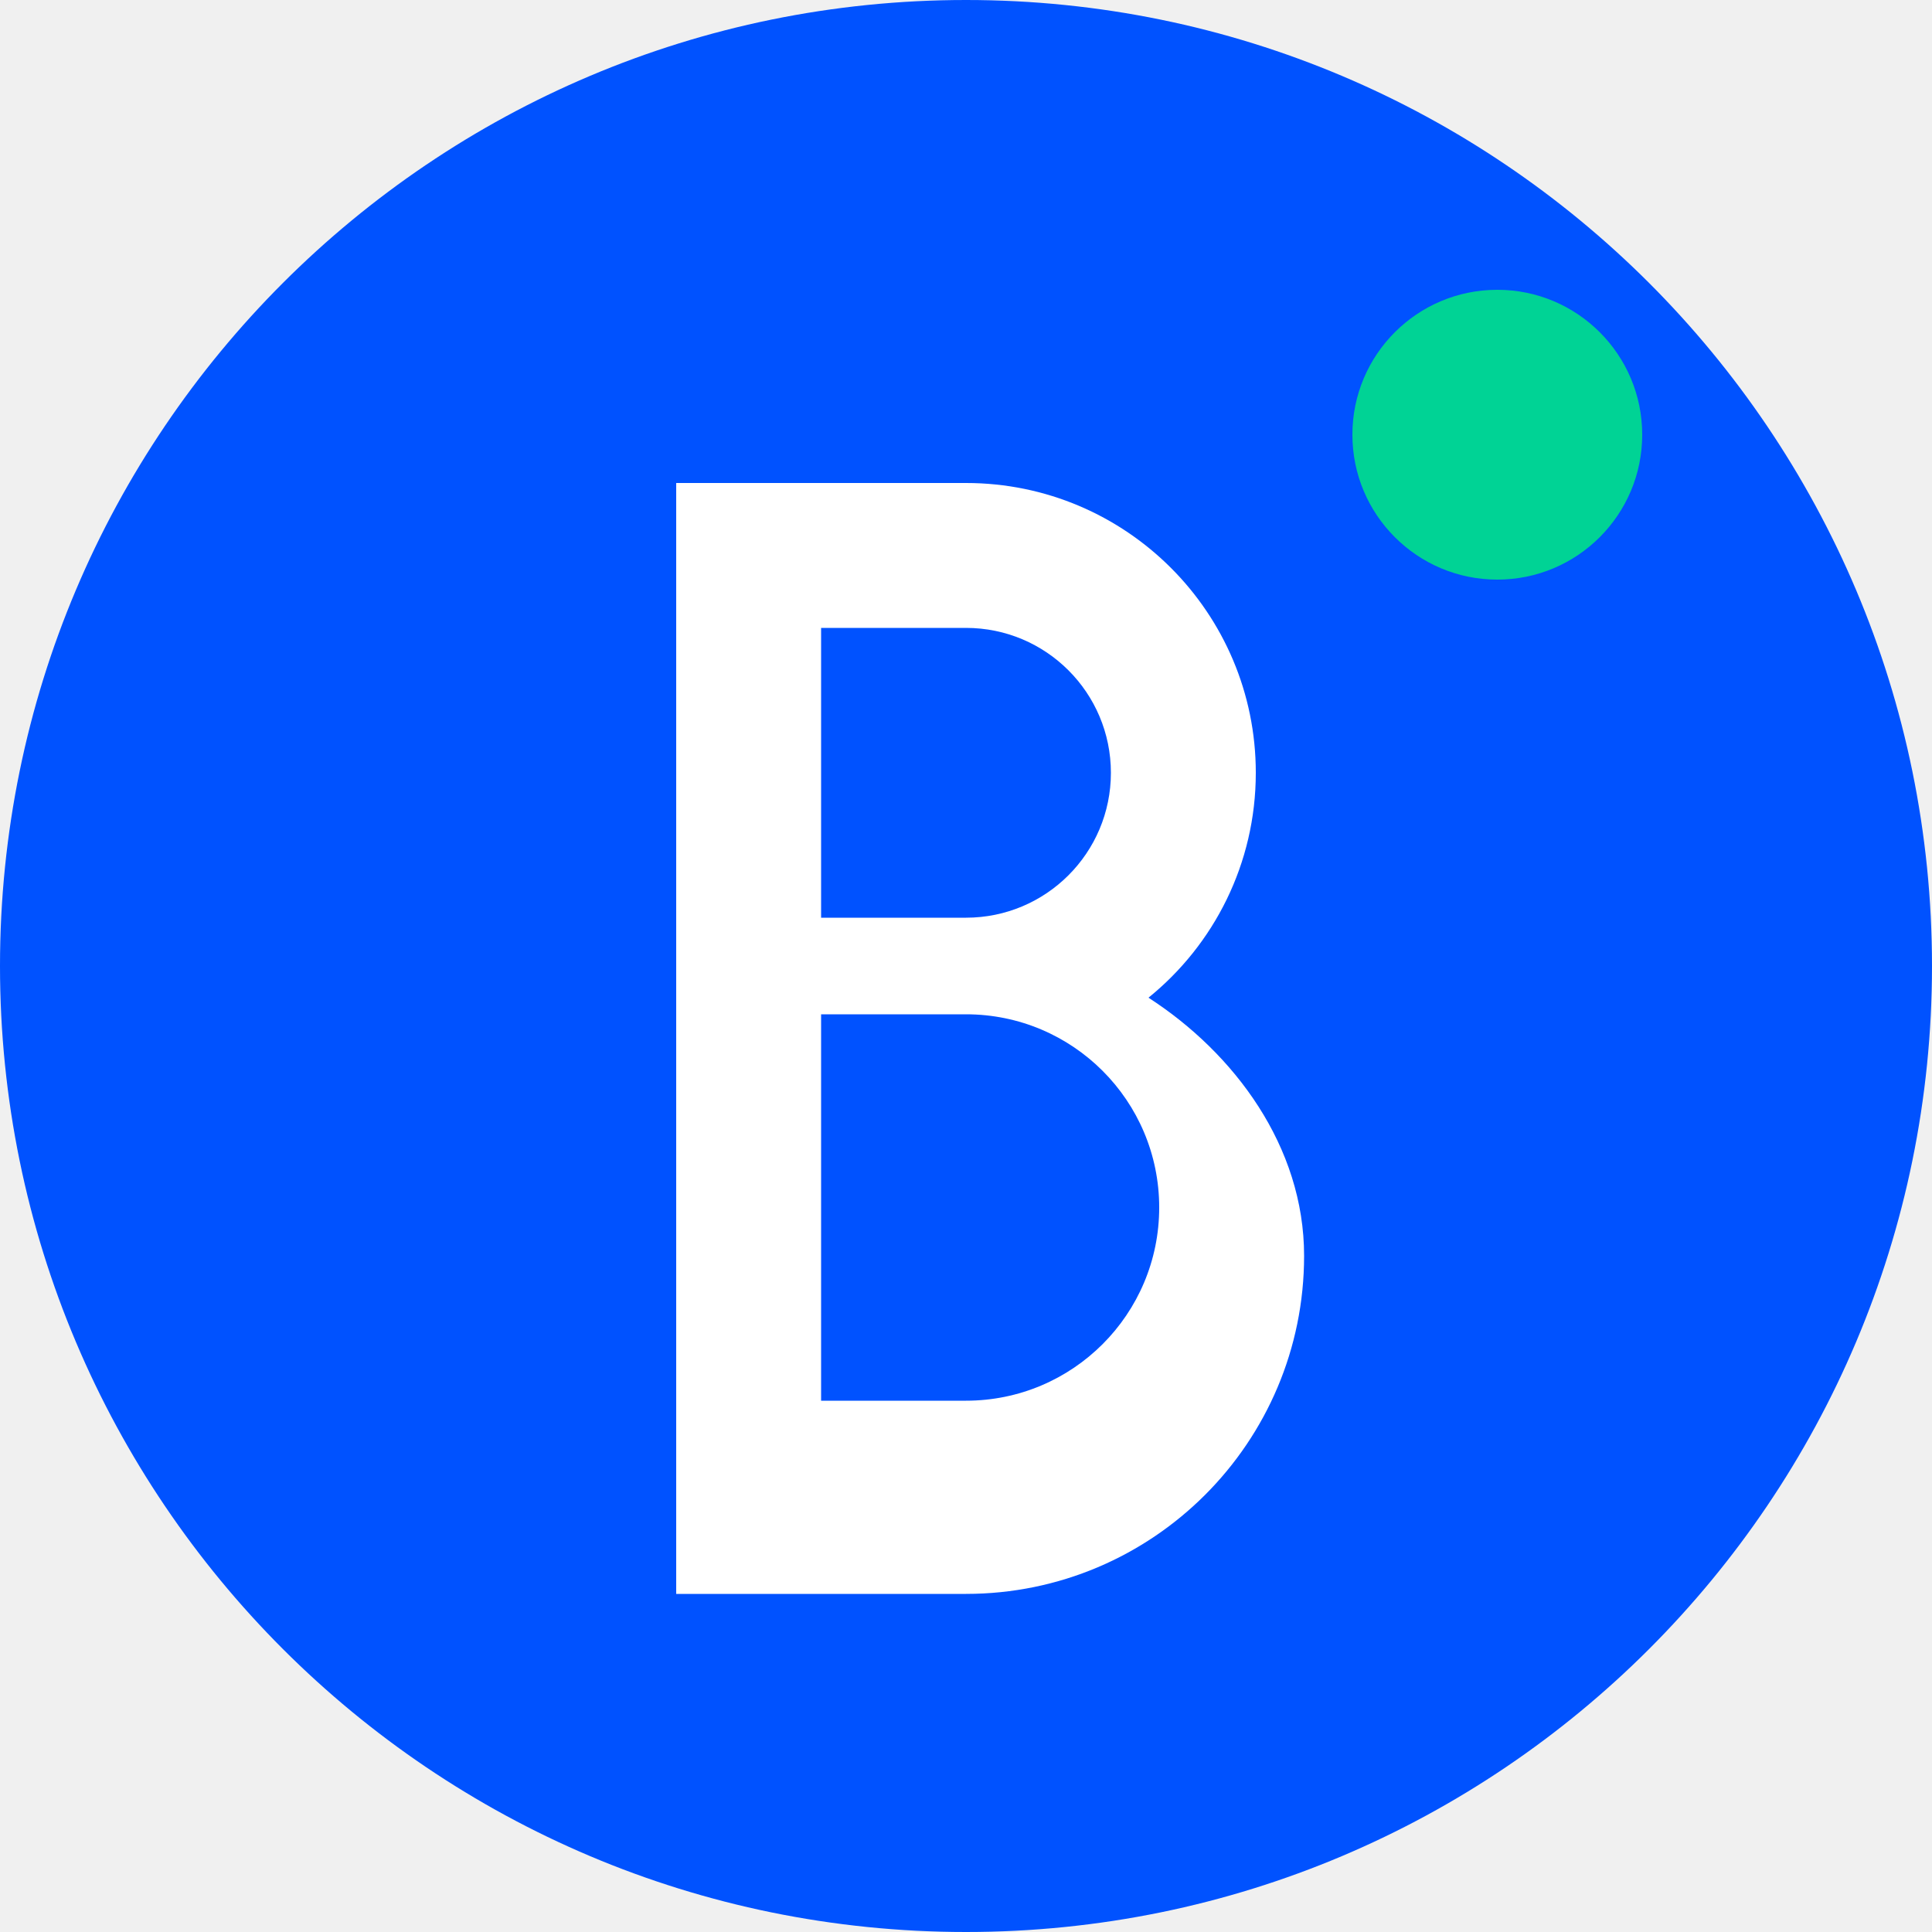
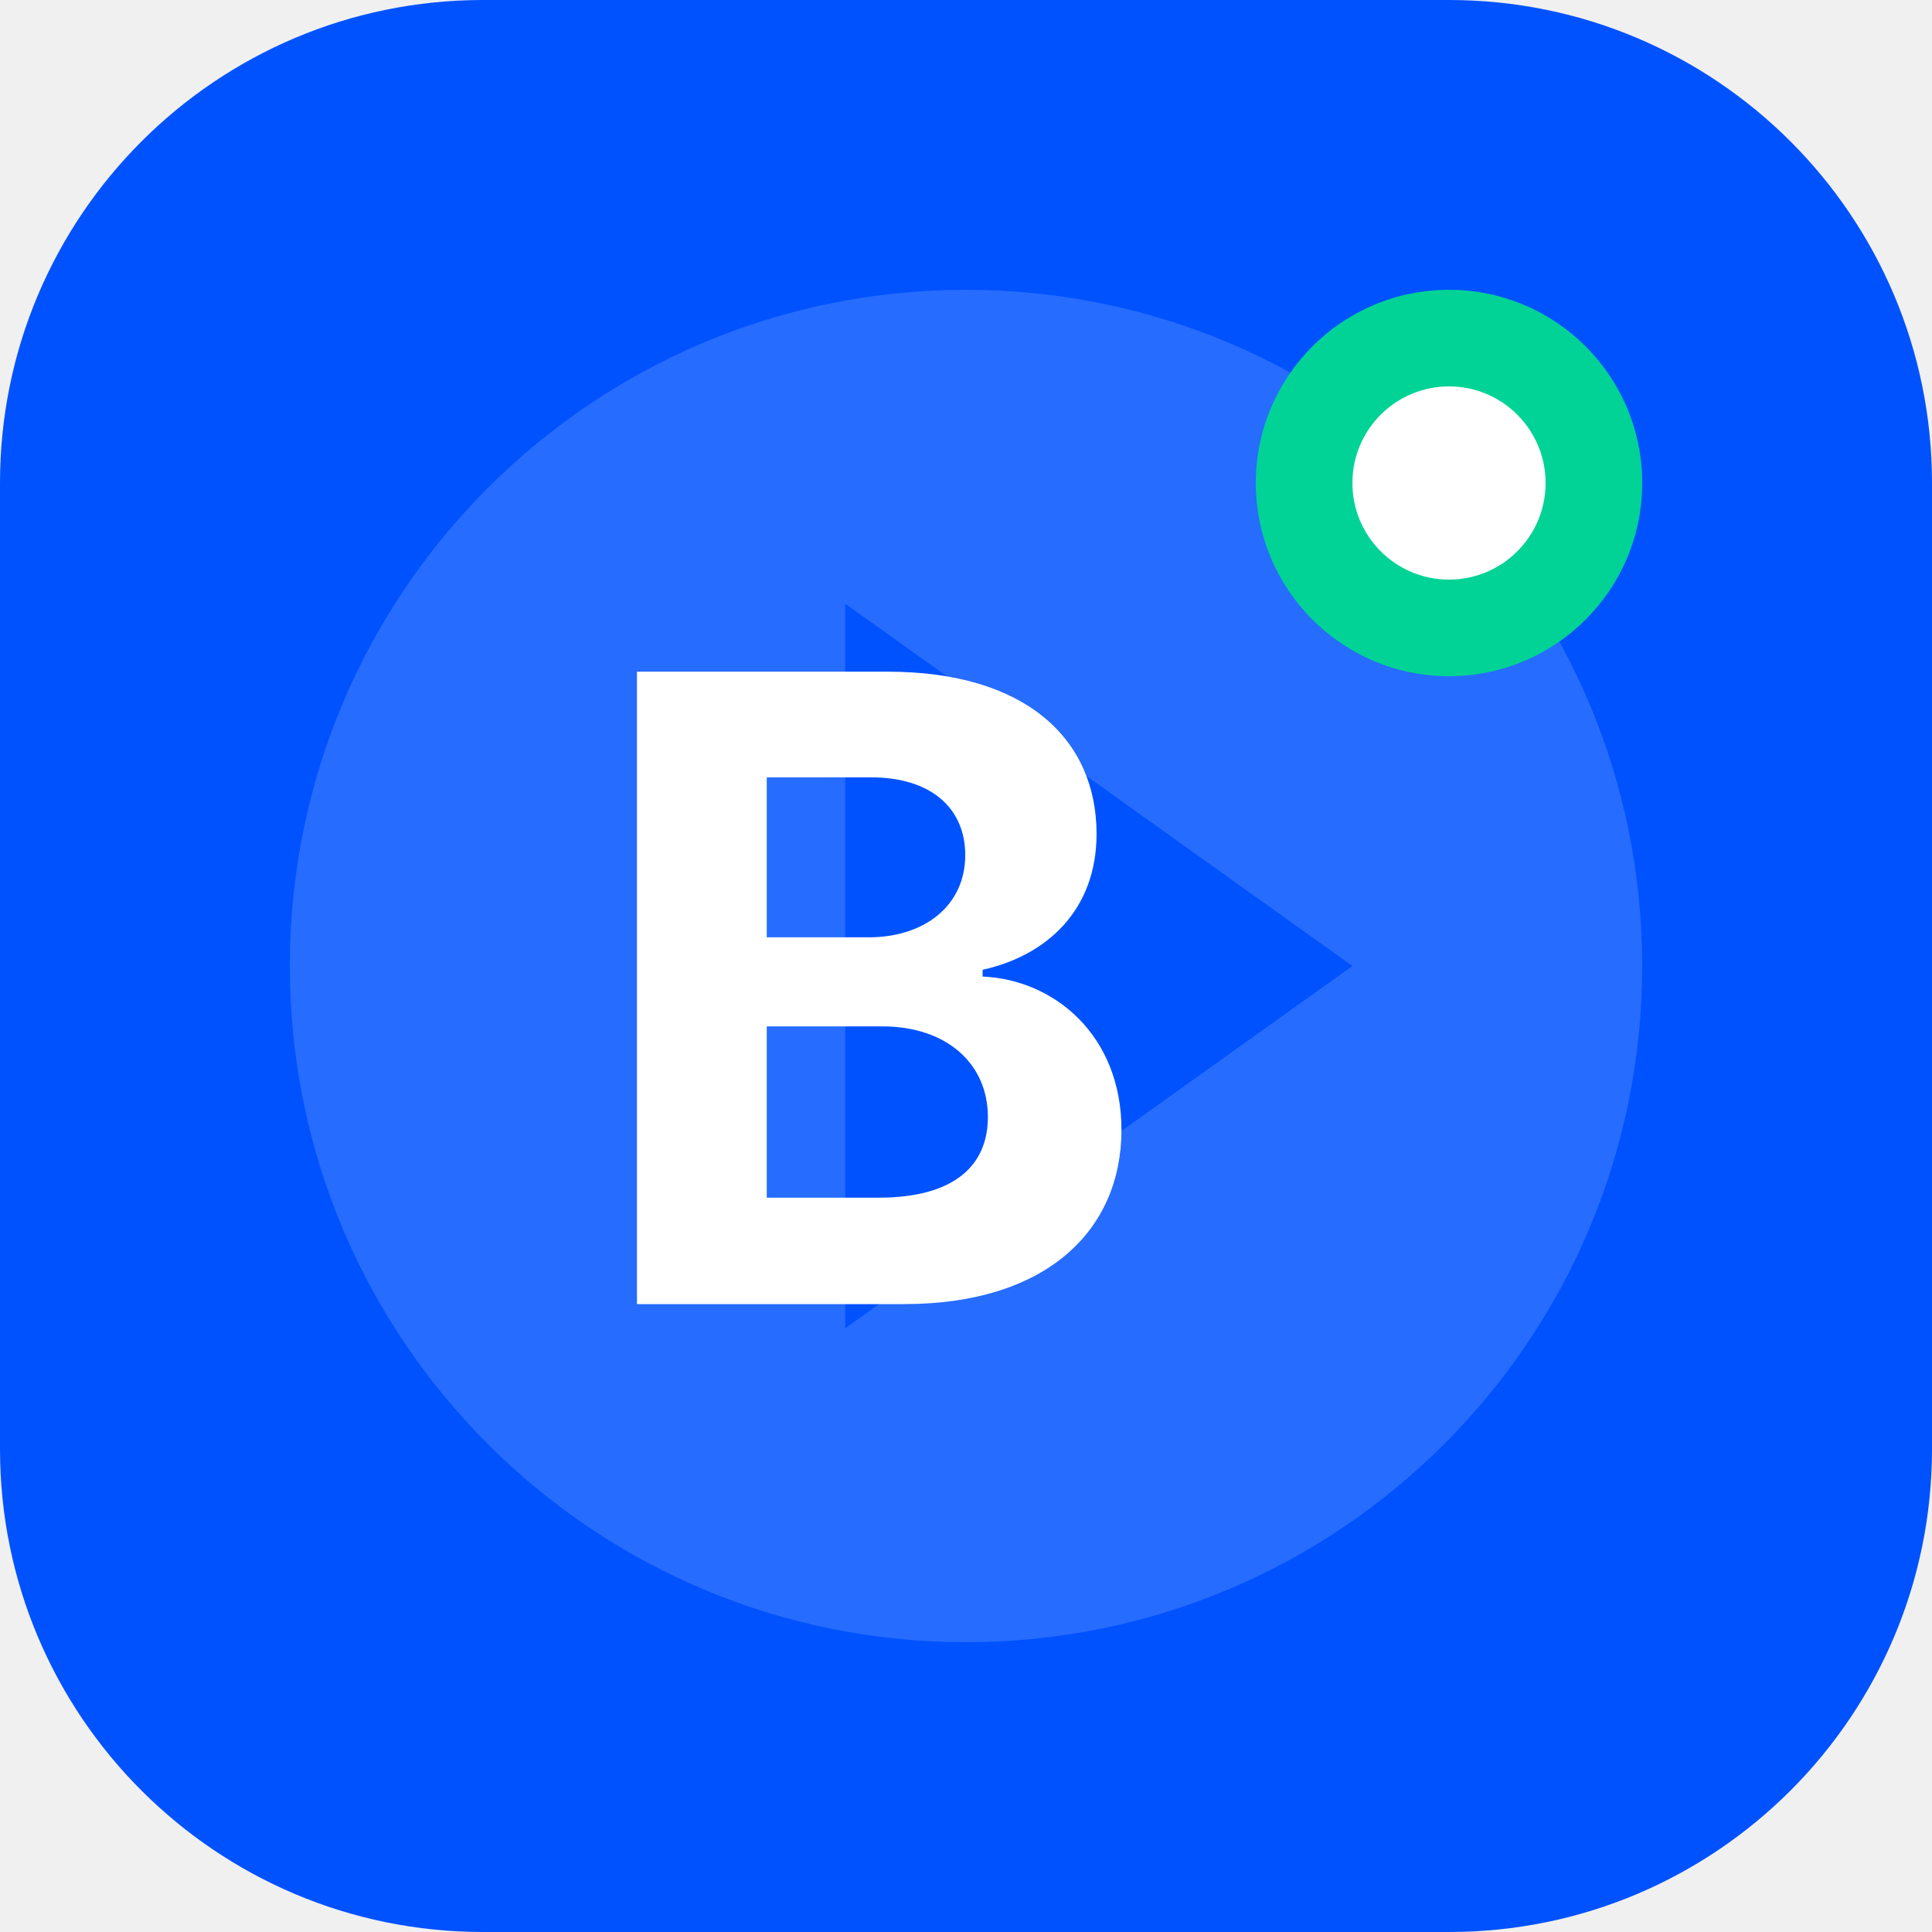
<svg xmlns="http://www.w3.org/2000/svg" width="40" height="40" viewBox="0 0 40 40" fill="none">
-   <circle cx="20" cy="20" r="20" fill="#0052FF" />
-   <path d="M14 10h6c3.314 0 6 2.686 6 6 0 1.88-.867 3.56-2.222 4.656C25.558 21.806 27 23.74 27 26c0 3.866-3.134 7-7 7h-6V10z" fill="white" />
-   <path d="M17 14v5h3c1.657 0 3-1.343 3-3s-1.343-3-3-3h-3z" fill="#0052FF" />
-   <path d="M17 22v7h3c2.21 0 4-1.79 4-4s-1.79-4-4-4h-3z" fill="#0052FF" />
-   <circle cx="31" cy="9" r="3.5" fill="#00D395" stroke="#0052FF" stroke-width="1" />
+   <rect width="40" height="40" rx="10" fill="#0052FF" />
+   <path d="M20 6C12.268 6 6 12.268 6 20s6.268 14 14 14c7.732 0 14-6.268 14-14S27.732 6 20 6zm-2.5 21.5v-15l10.5 7.5-10.5 7.5z" fill="white" opacity="0.15" />
+   <text x="12" y="27" fill="white" font-size="18" font-family="system-ui, -apple-system, sans-serif" font-weight="700">B</text>
+   <circle cx="30" cy="10" r="4" fill="#00D395" />
+   <circle cx="30" cy="10" r="2" fill="white" />
</svg>
